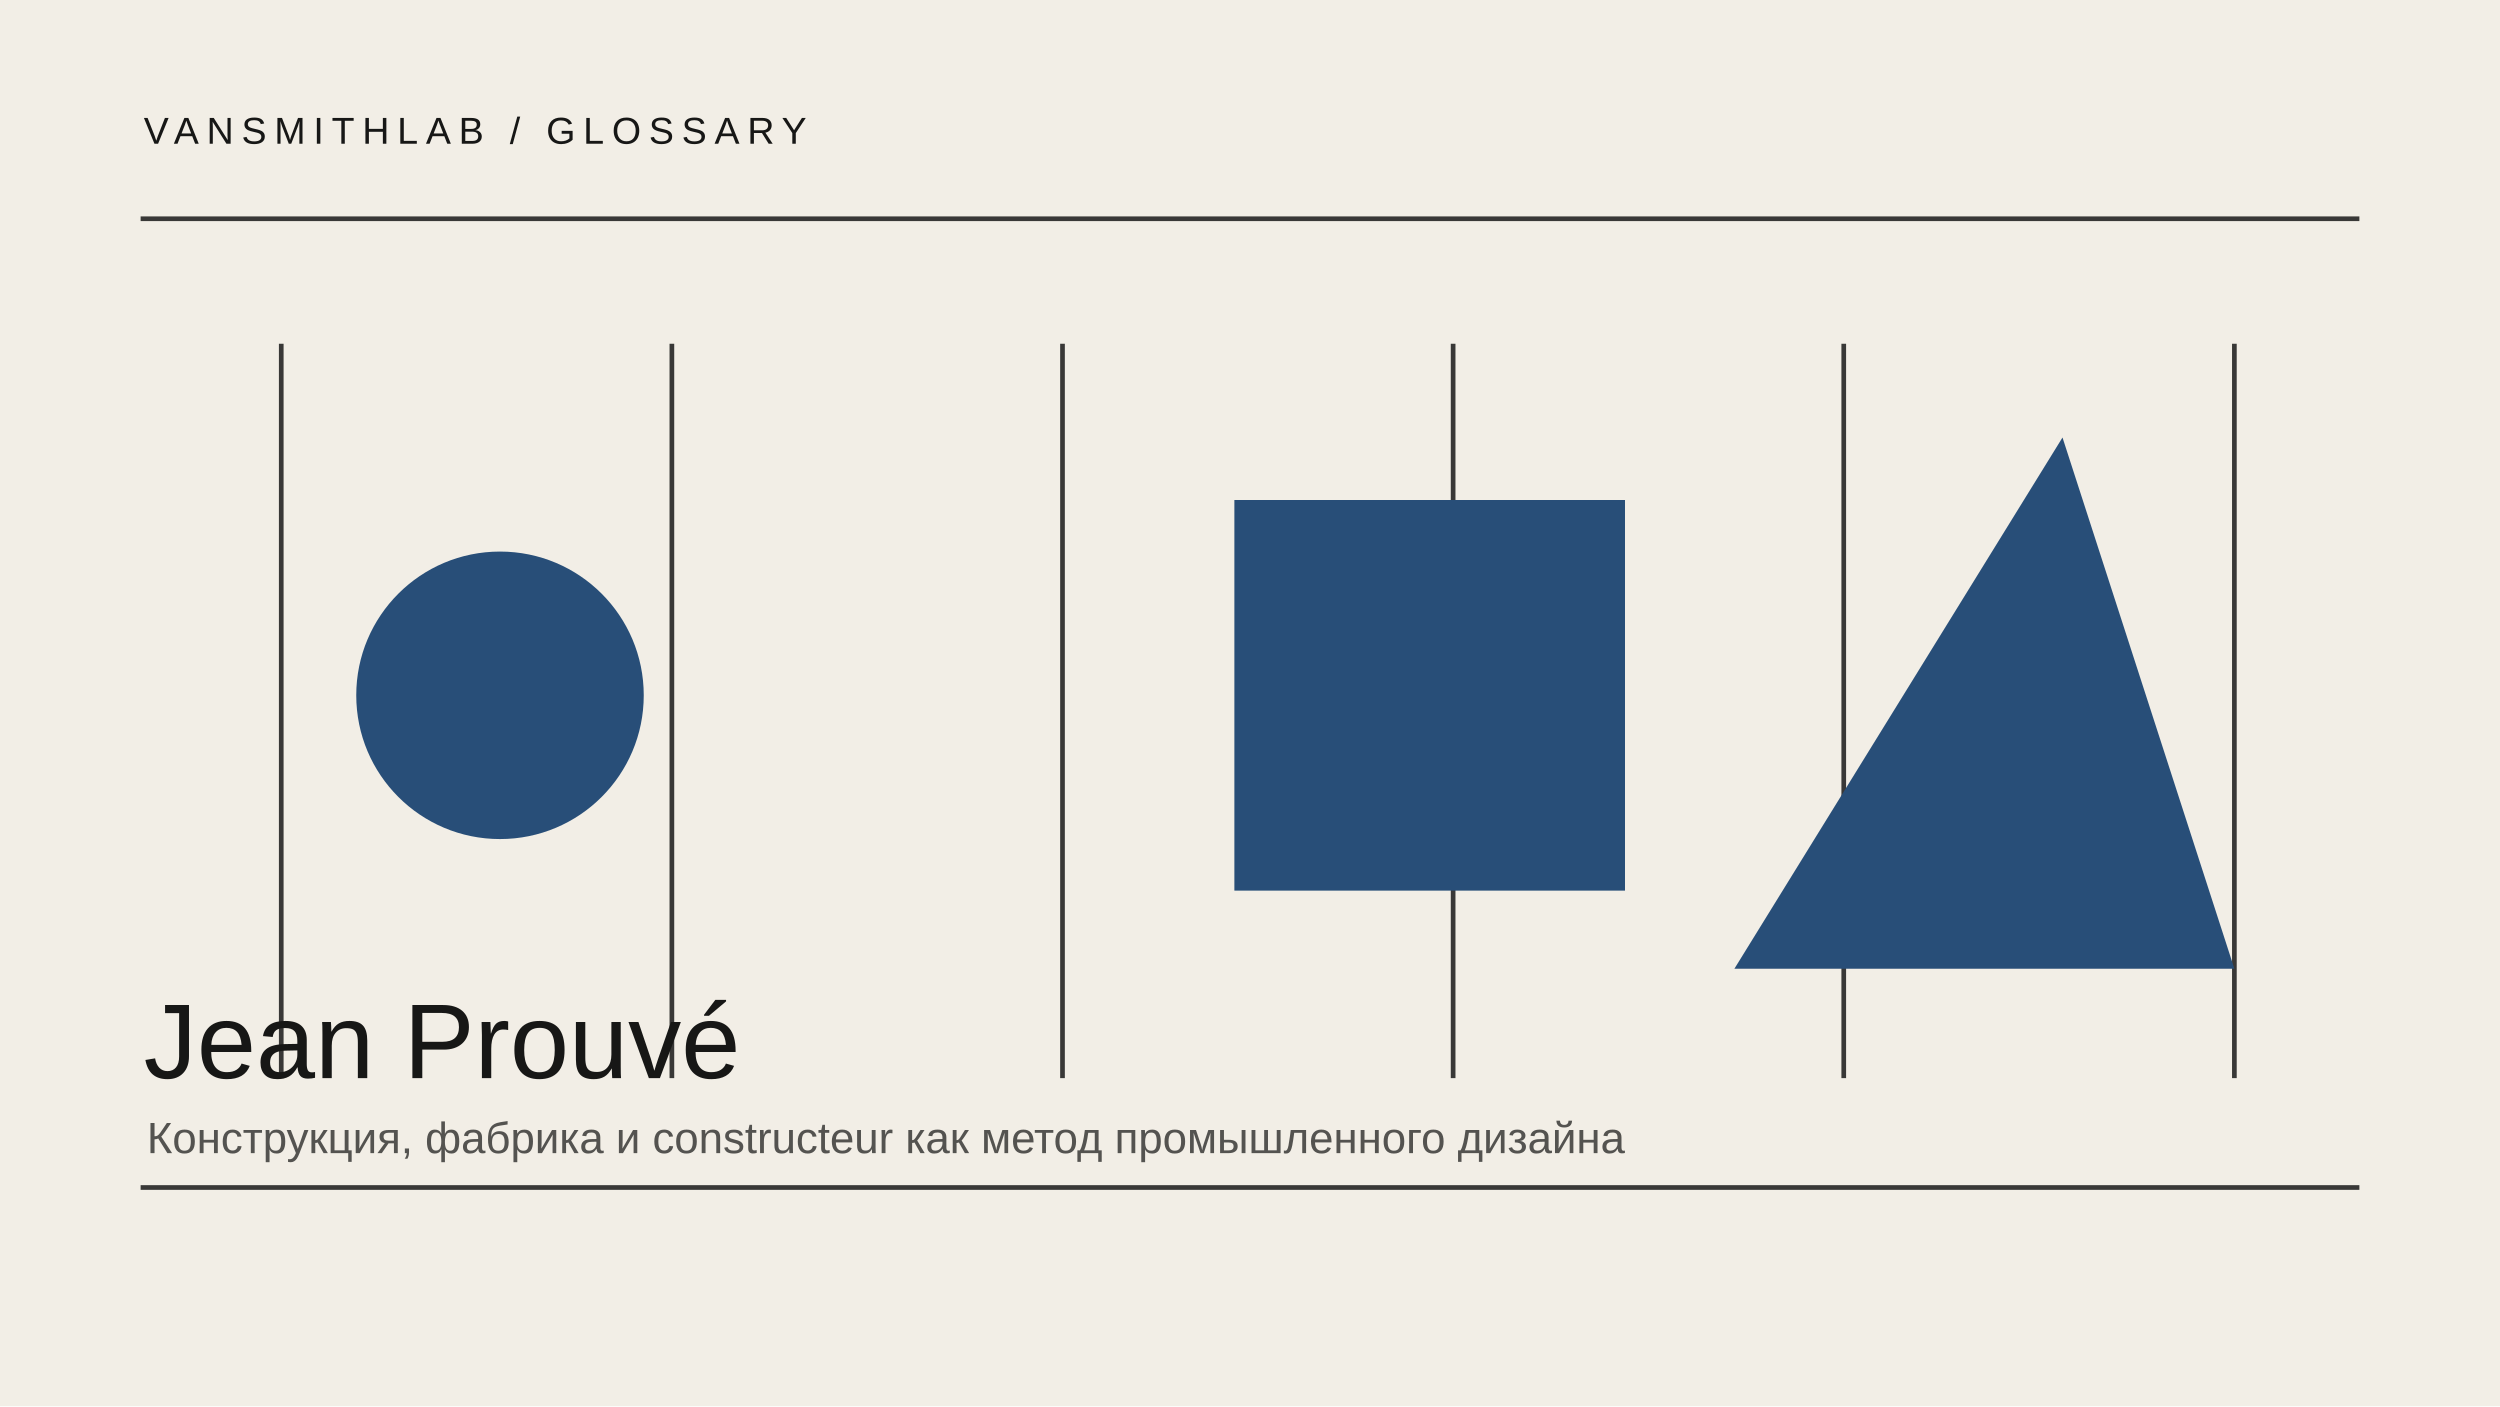
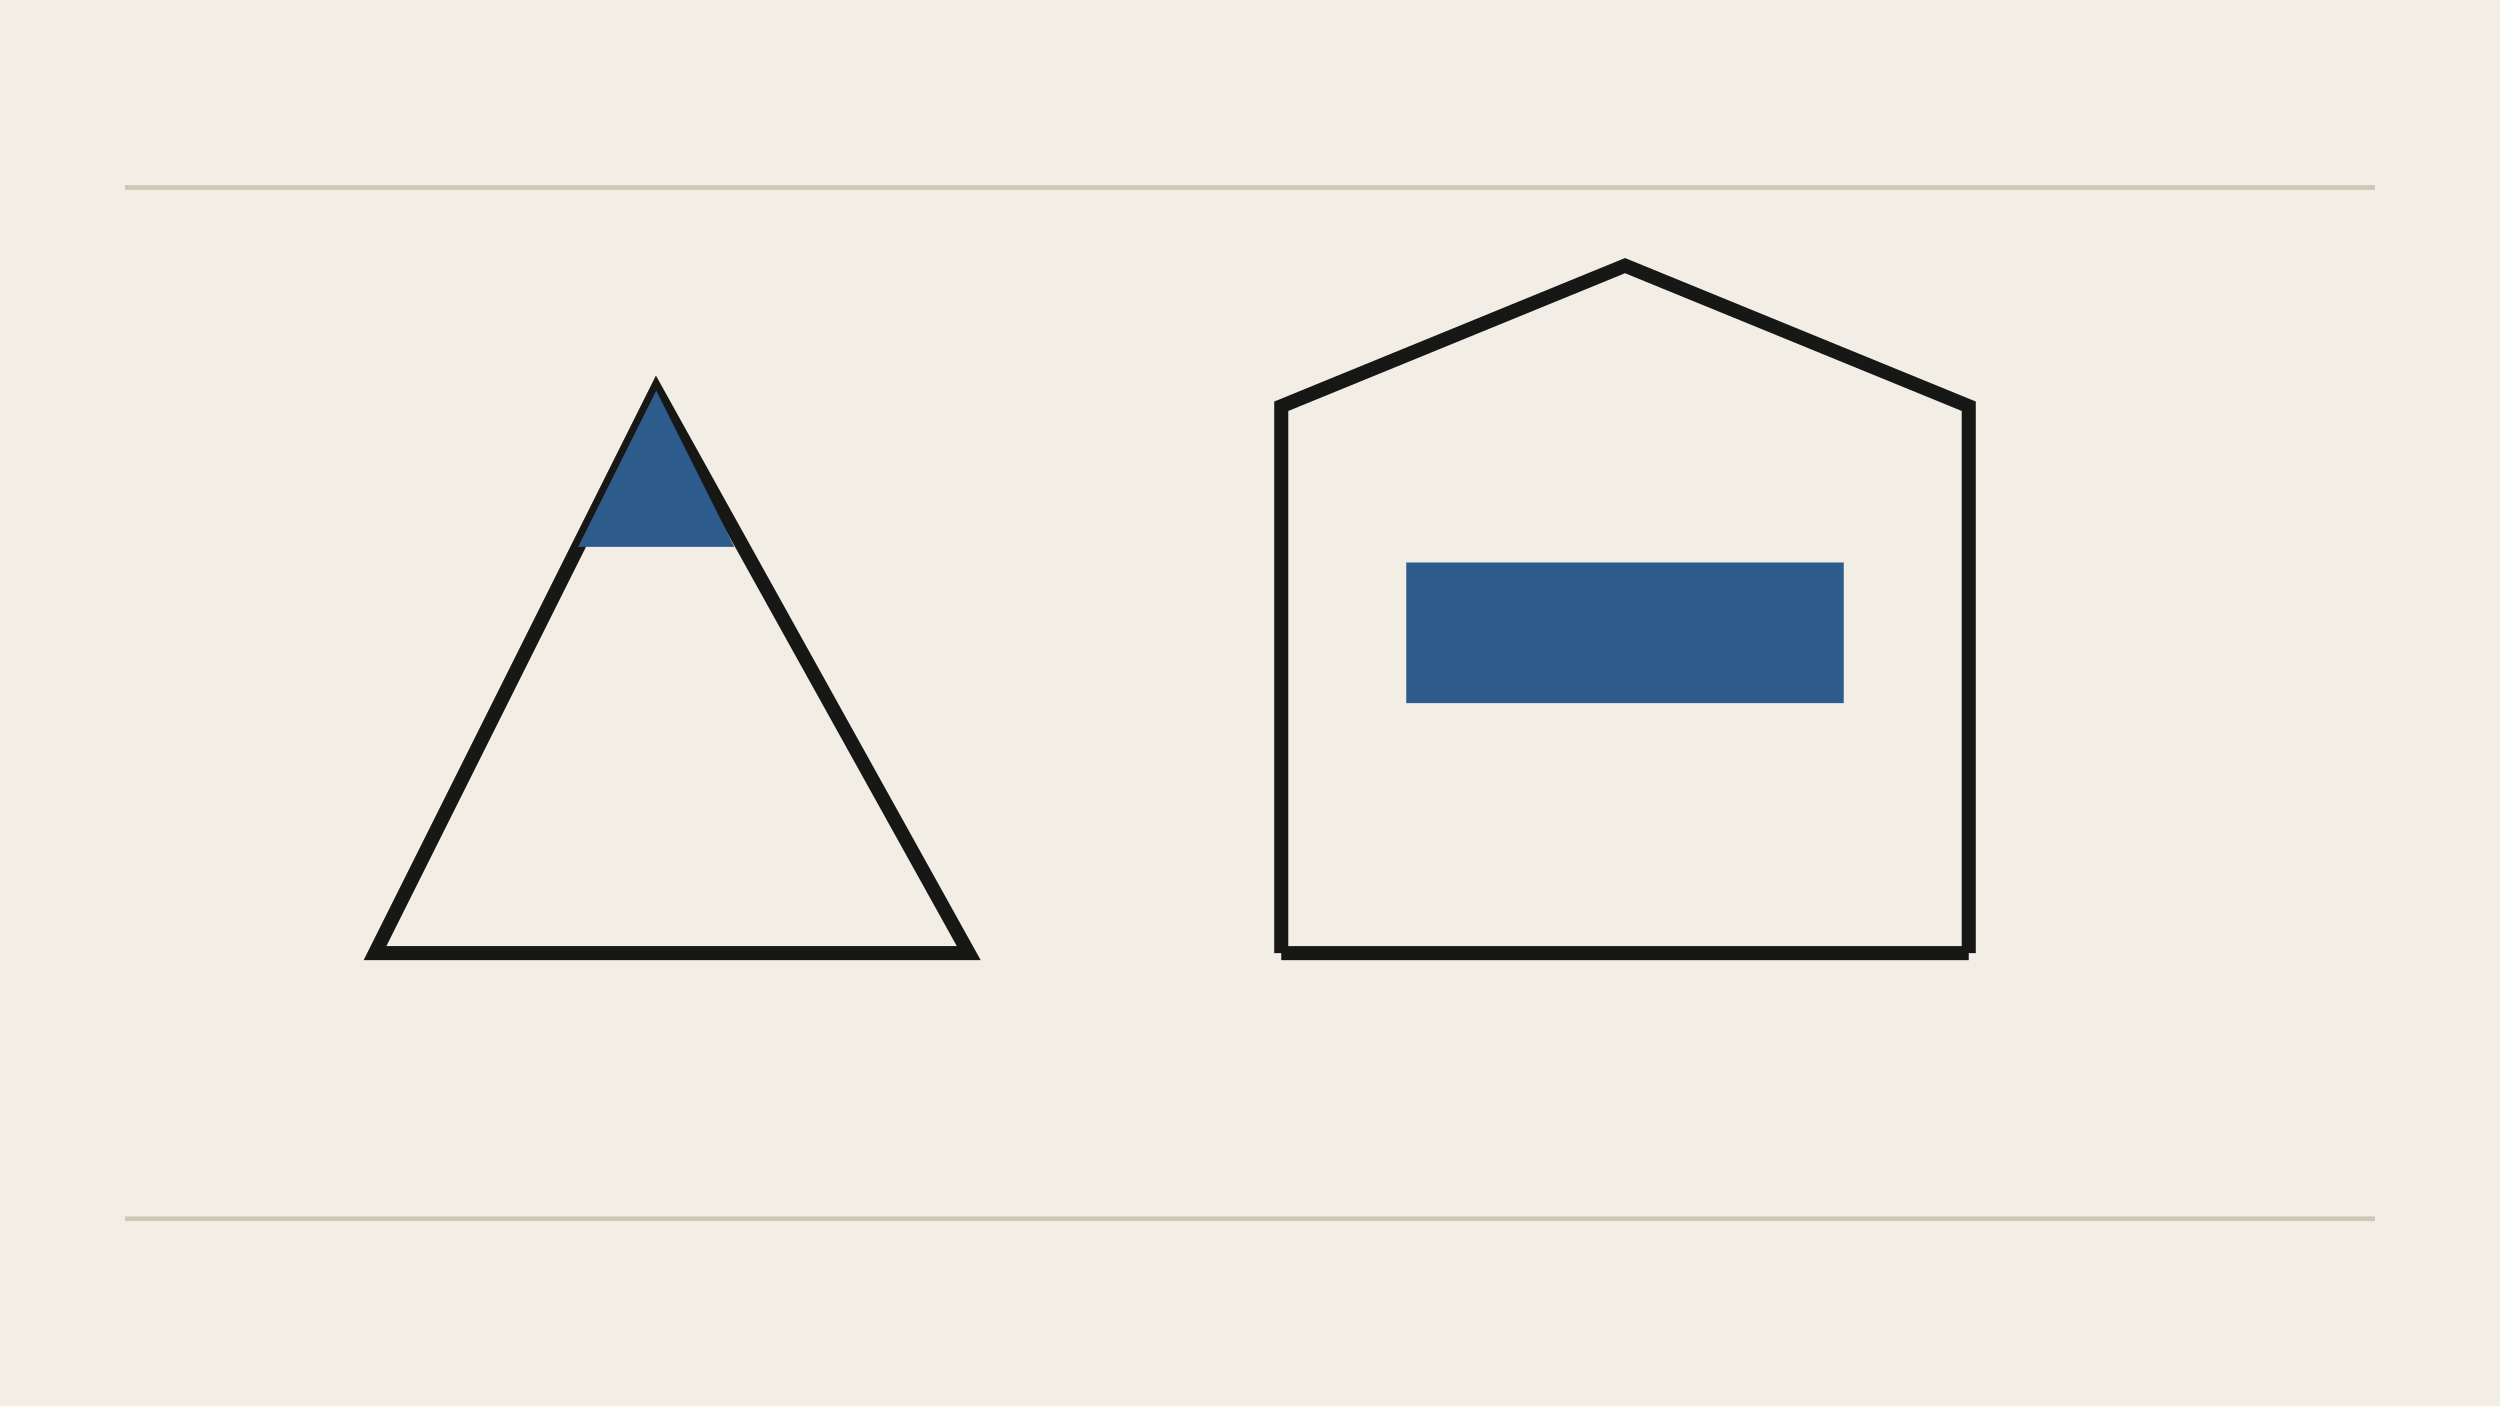
- <svg xmlns="http://www.w3.org/2000/svg" viewBox="0 0 1600 900" role="img" aria-labelledby="t d">
+ <svg xmlns="http://www.w3.org/2000/svg" viewBox="0 0 1600 900" role="img">
  <rect width="1600" height="900" fill="#f2eee6" />
-   <g fill="none" stroke="#171716" stroke-width="3" opacity=".84">
-     <path d="M90 140H1510M90 760H1510" />
-     <path d="M180 220V690M430 220V690M680 220V690M930 220V690M1180 220V690M1430 220V690" />
+   <path d="M80 120H1520M80 780H1520" stroke="#cfc6b8" stroke-width="3" />
+   <g fill="none" stroke="#171716" stroke-width="9">
+     <path d="M240 610L420 250L620 610Z" />
+     <path d="M820 610V260L1040 170L1260 260V610" />
+     <path d="M820 610H1260" />
  </g>
-   <g fill="#284e78">
-     <circle cx="320" cy="445" r="92" />
-     <rect x="790" y="320" width="250" height="250" />
-     <path d="M1110 620L1320 280L1430 620Z" />
-   </g>
-   <g fill="#171716" font-family="Arial, sans-serif">
-     <text x="92" y="92" font-size="24" letter-spacing="5">VANSMITHLAB / GLOSSARY</text>
-     <text x="92" y="690" font-size="68">Jean Prouvé</text>
-     <text x="94" y="738" font-size="28" opacity=".72">Конструкция, фабрика и constructeur как метод промышленного дизайна</text>
+   <g fill="#2d5b8b">
+     <path d="M420 250L470 350L370 350Z" />
+     <rect x="900" y="360" width="280" height="90" />
  </g>
</svg>
